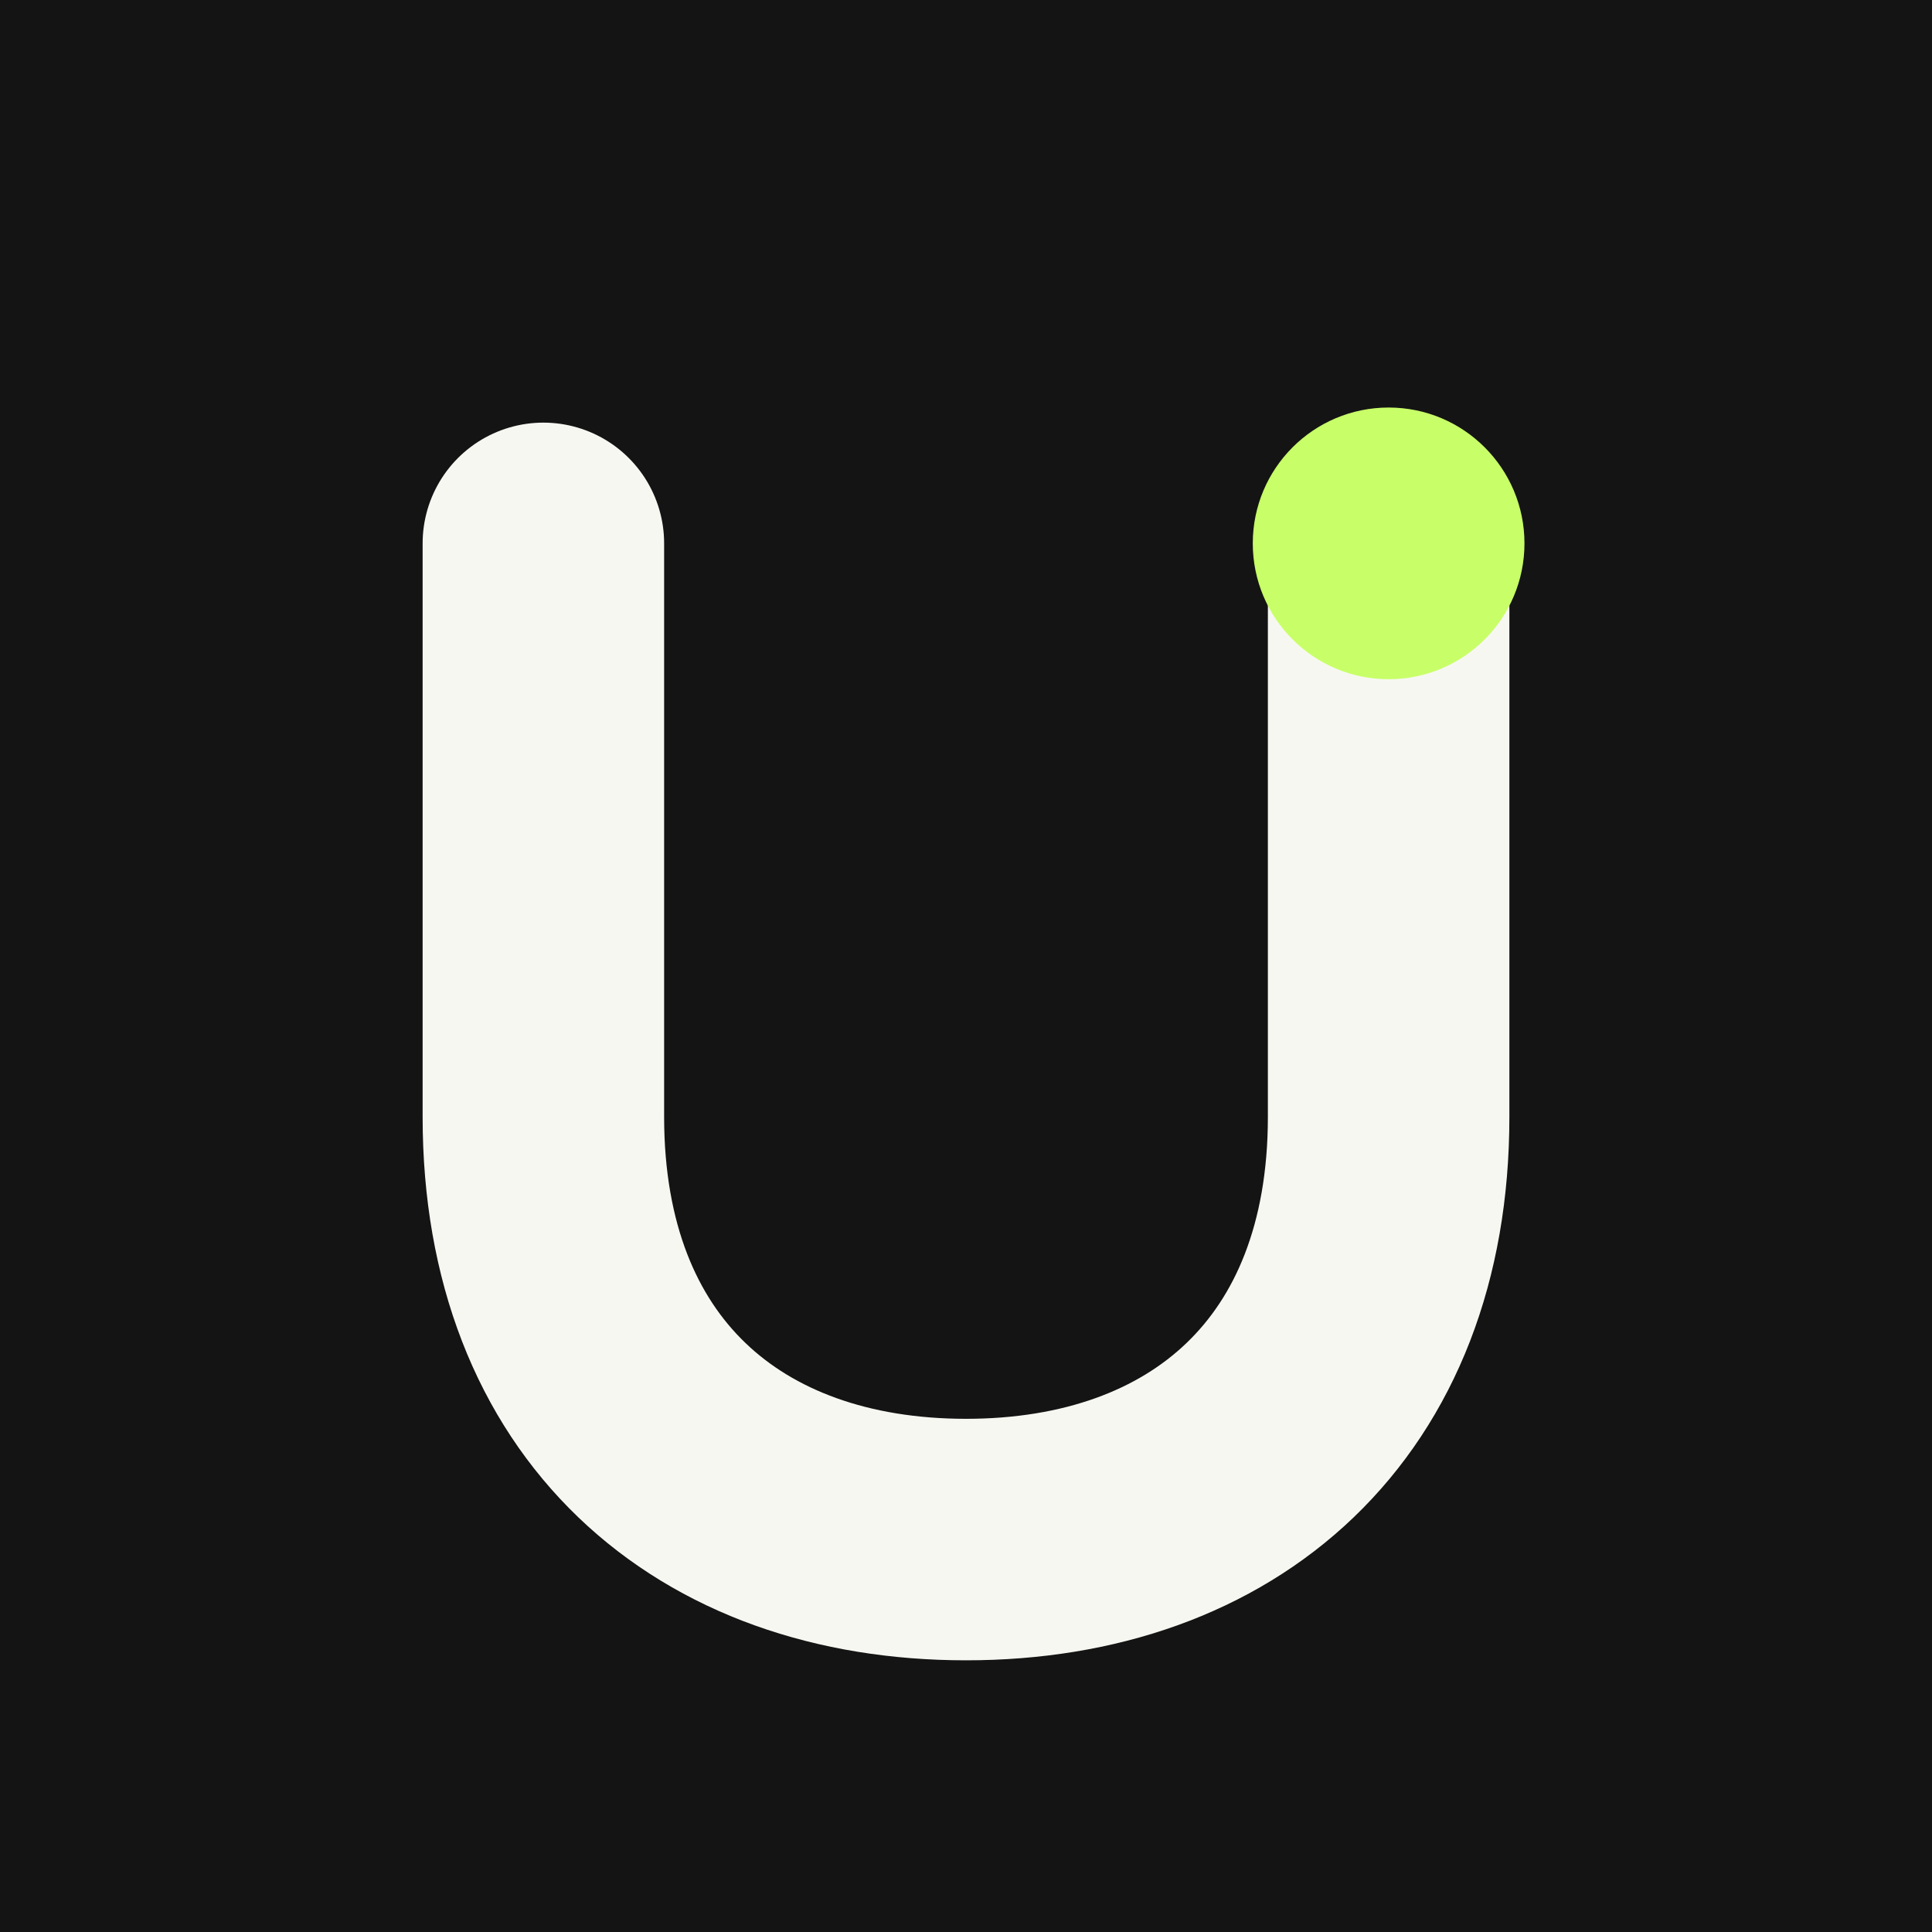
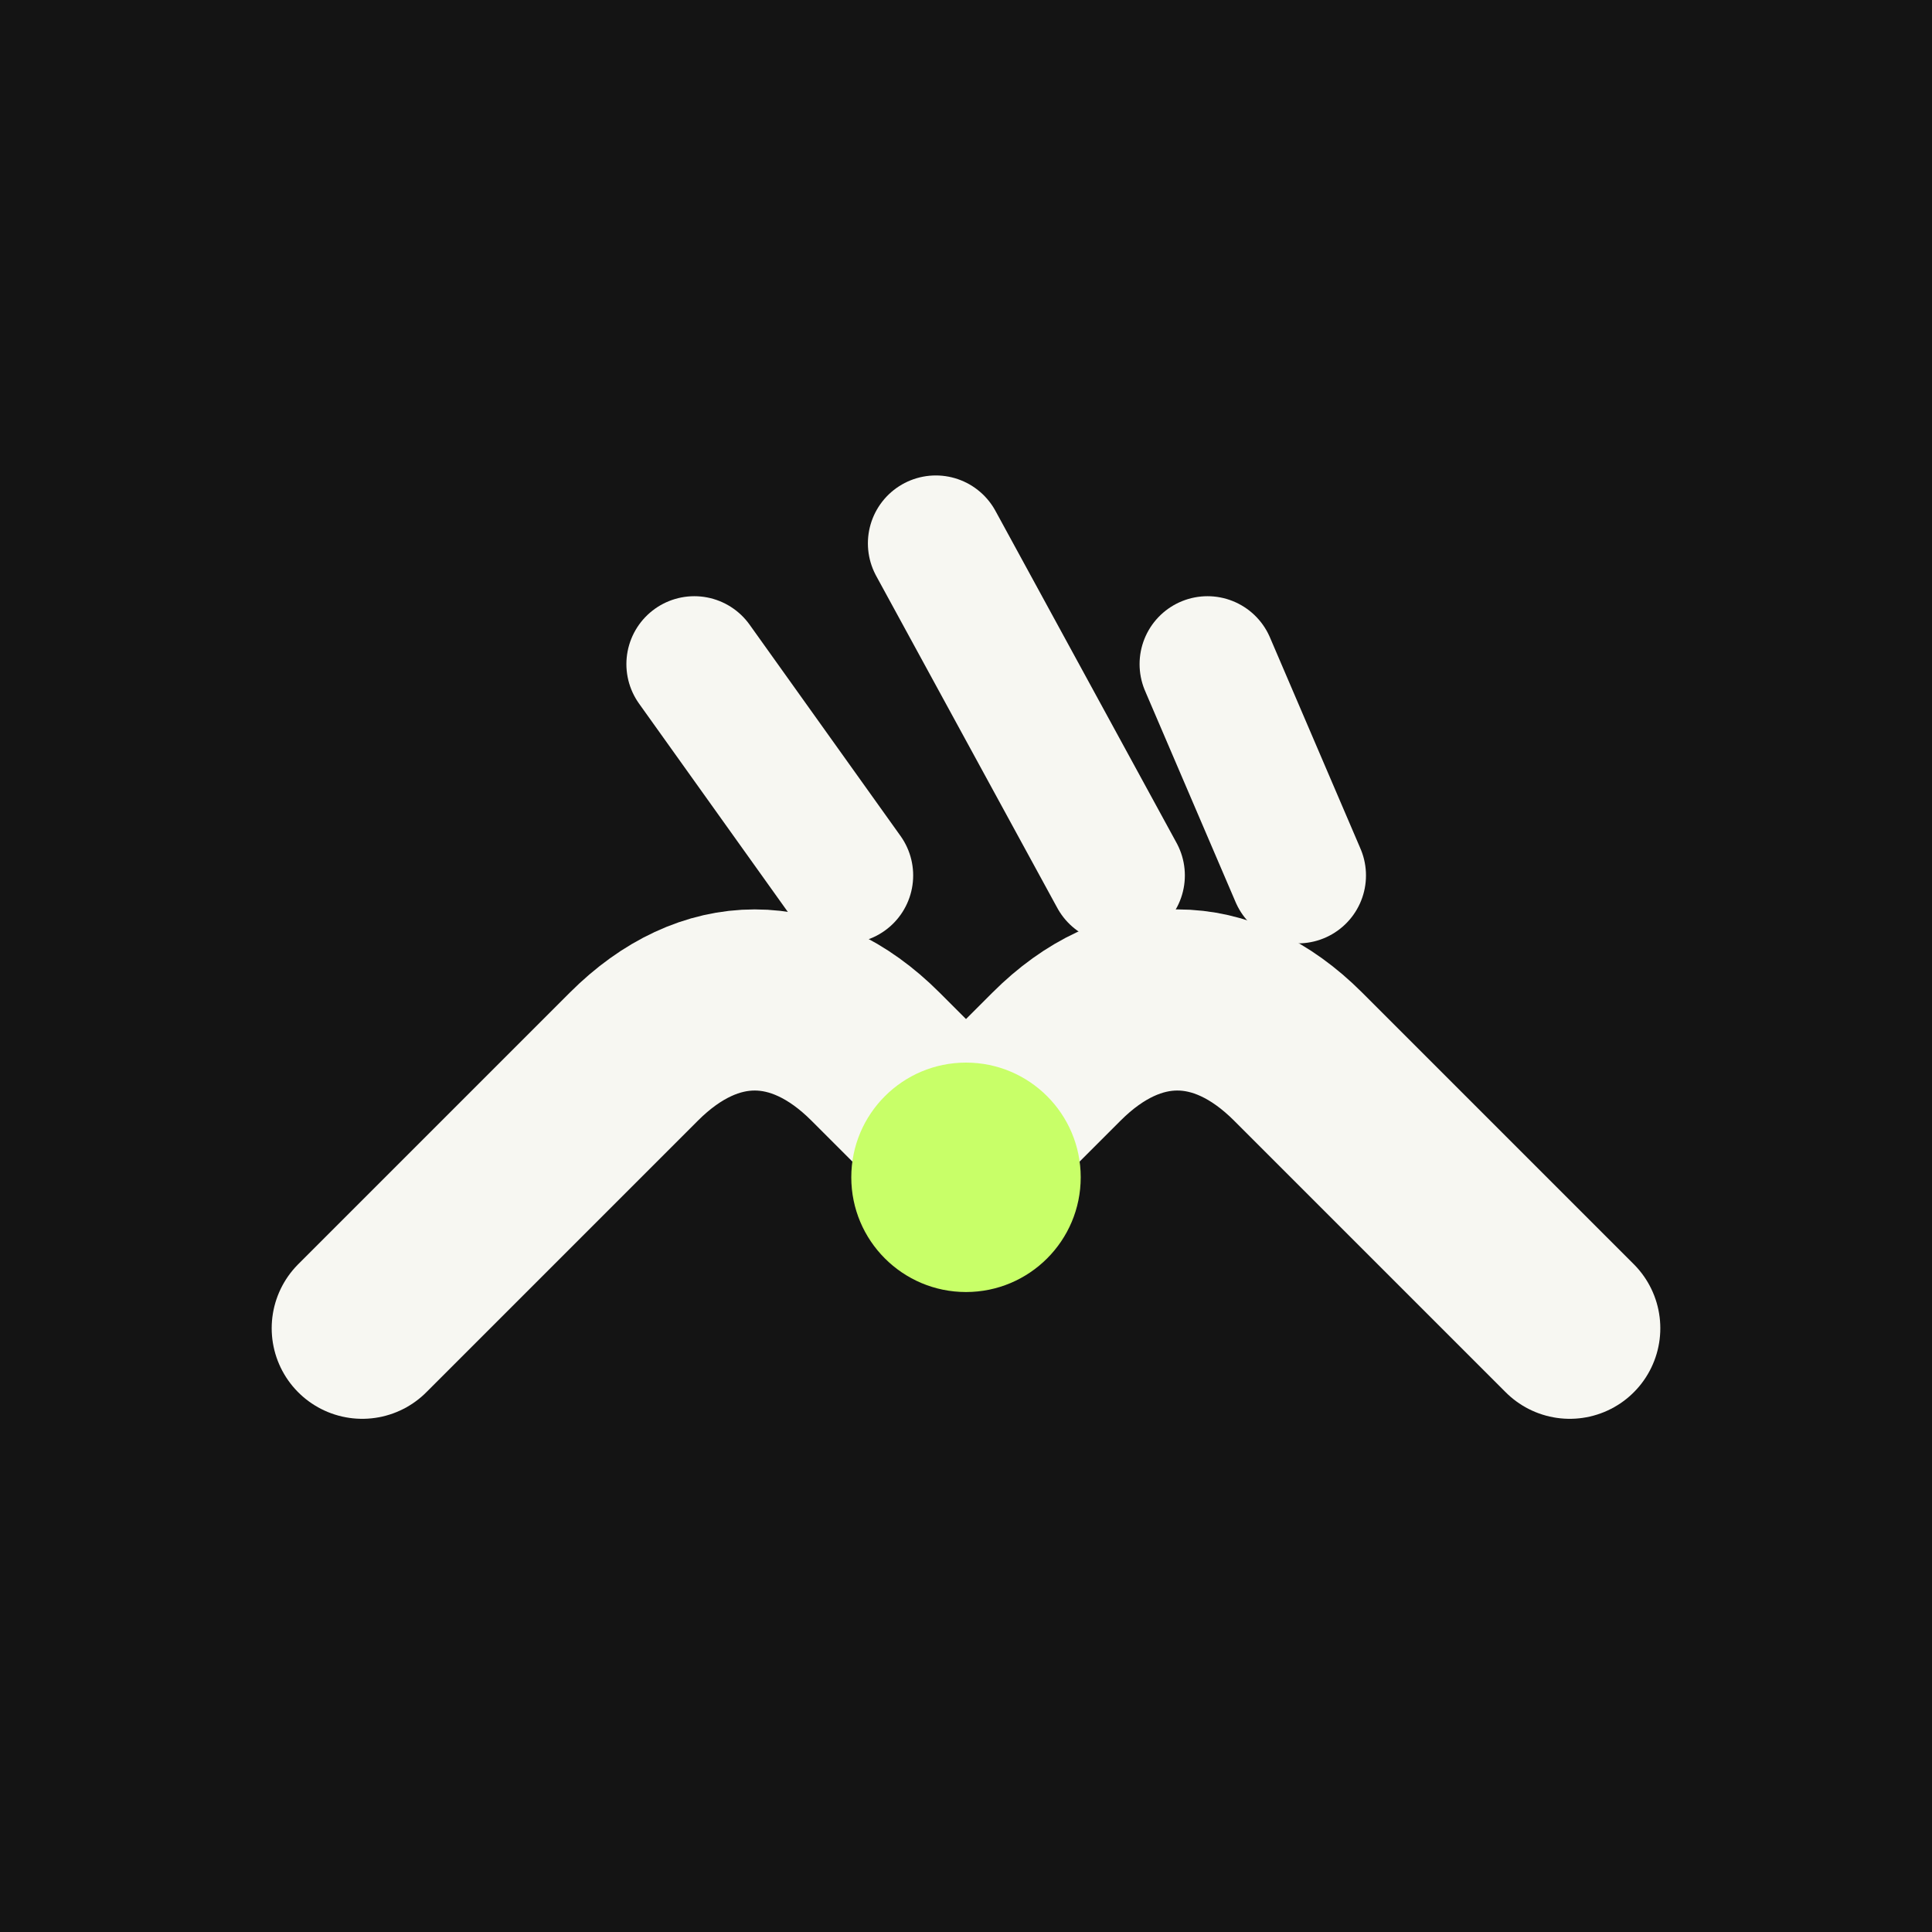
<svg xmlns="http://www.w3.org/2000/svg" viewBox="0 0 64 64" role="img" aria-label="UniteDesk">
  <rect width="64" height="64" fill="#141414" />
-   <path d="M18 18v19c0 9 5.8 14 14 14s14-5 14-14V18" fill="none" stroke="#f7f7f2" stroke-width="8" stroke-linecap="round" stroke-linejoin="round" />
-   <circle cx="46" cy="18" r="4.5" fill="#c8ff68" />
+   <path d="M12 44 21 35c2.5-2.5 5.5-2.5 8 0l3 3" fill="none" stroke="#f7f7f2" stroke-width="6" stroke-linecap="round" stroke-linejoin="round" />
+   <path d="M52 44 43 35c-2.5-2.5-5.5-2.5-8 0l-3 3" fill="none" stroke="#f7f7f2" stroke-width="6" stroke-linecap="round" stroke-linejoin="round" />
+   <path d="m23 22 5 7m3-11 6 11m3-7 3 7" fill="none" stroke="#f7f7f2" stroke-width="4.5" stroke-linecap="round" />
+   <circle cx="32" cy="39" r="3.8" fill="#c8ff68" />
</svg>
